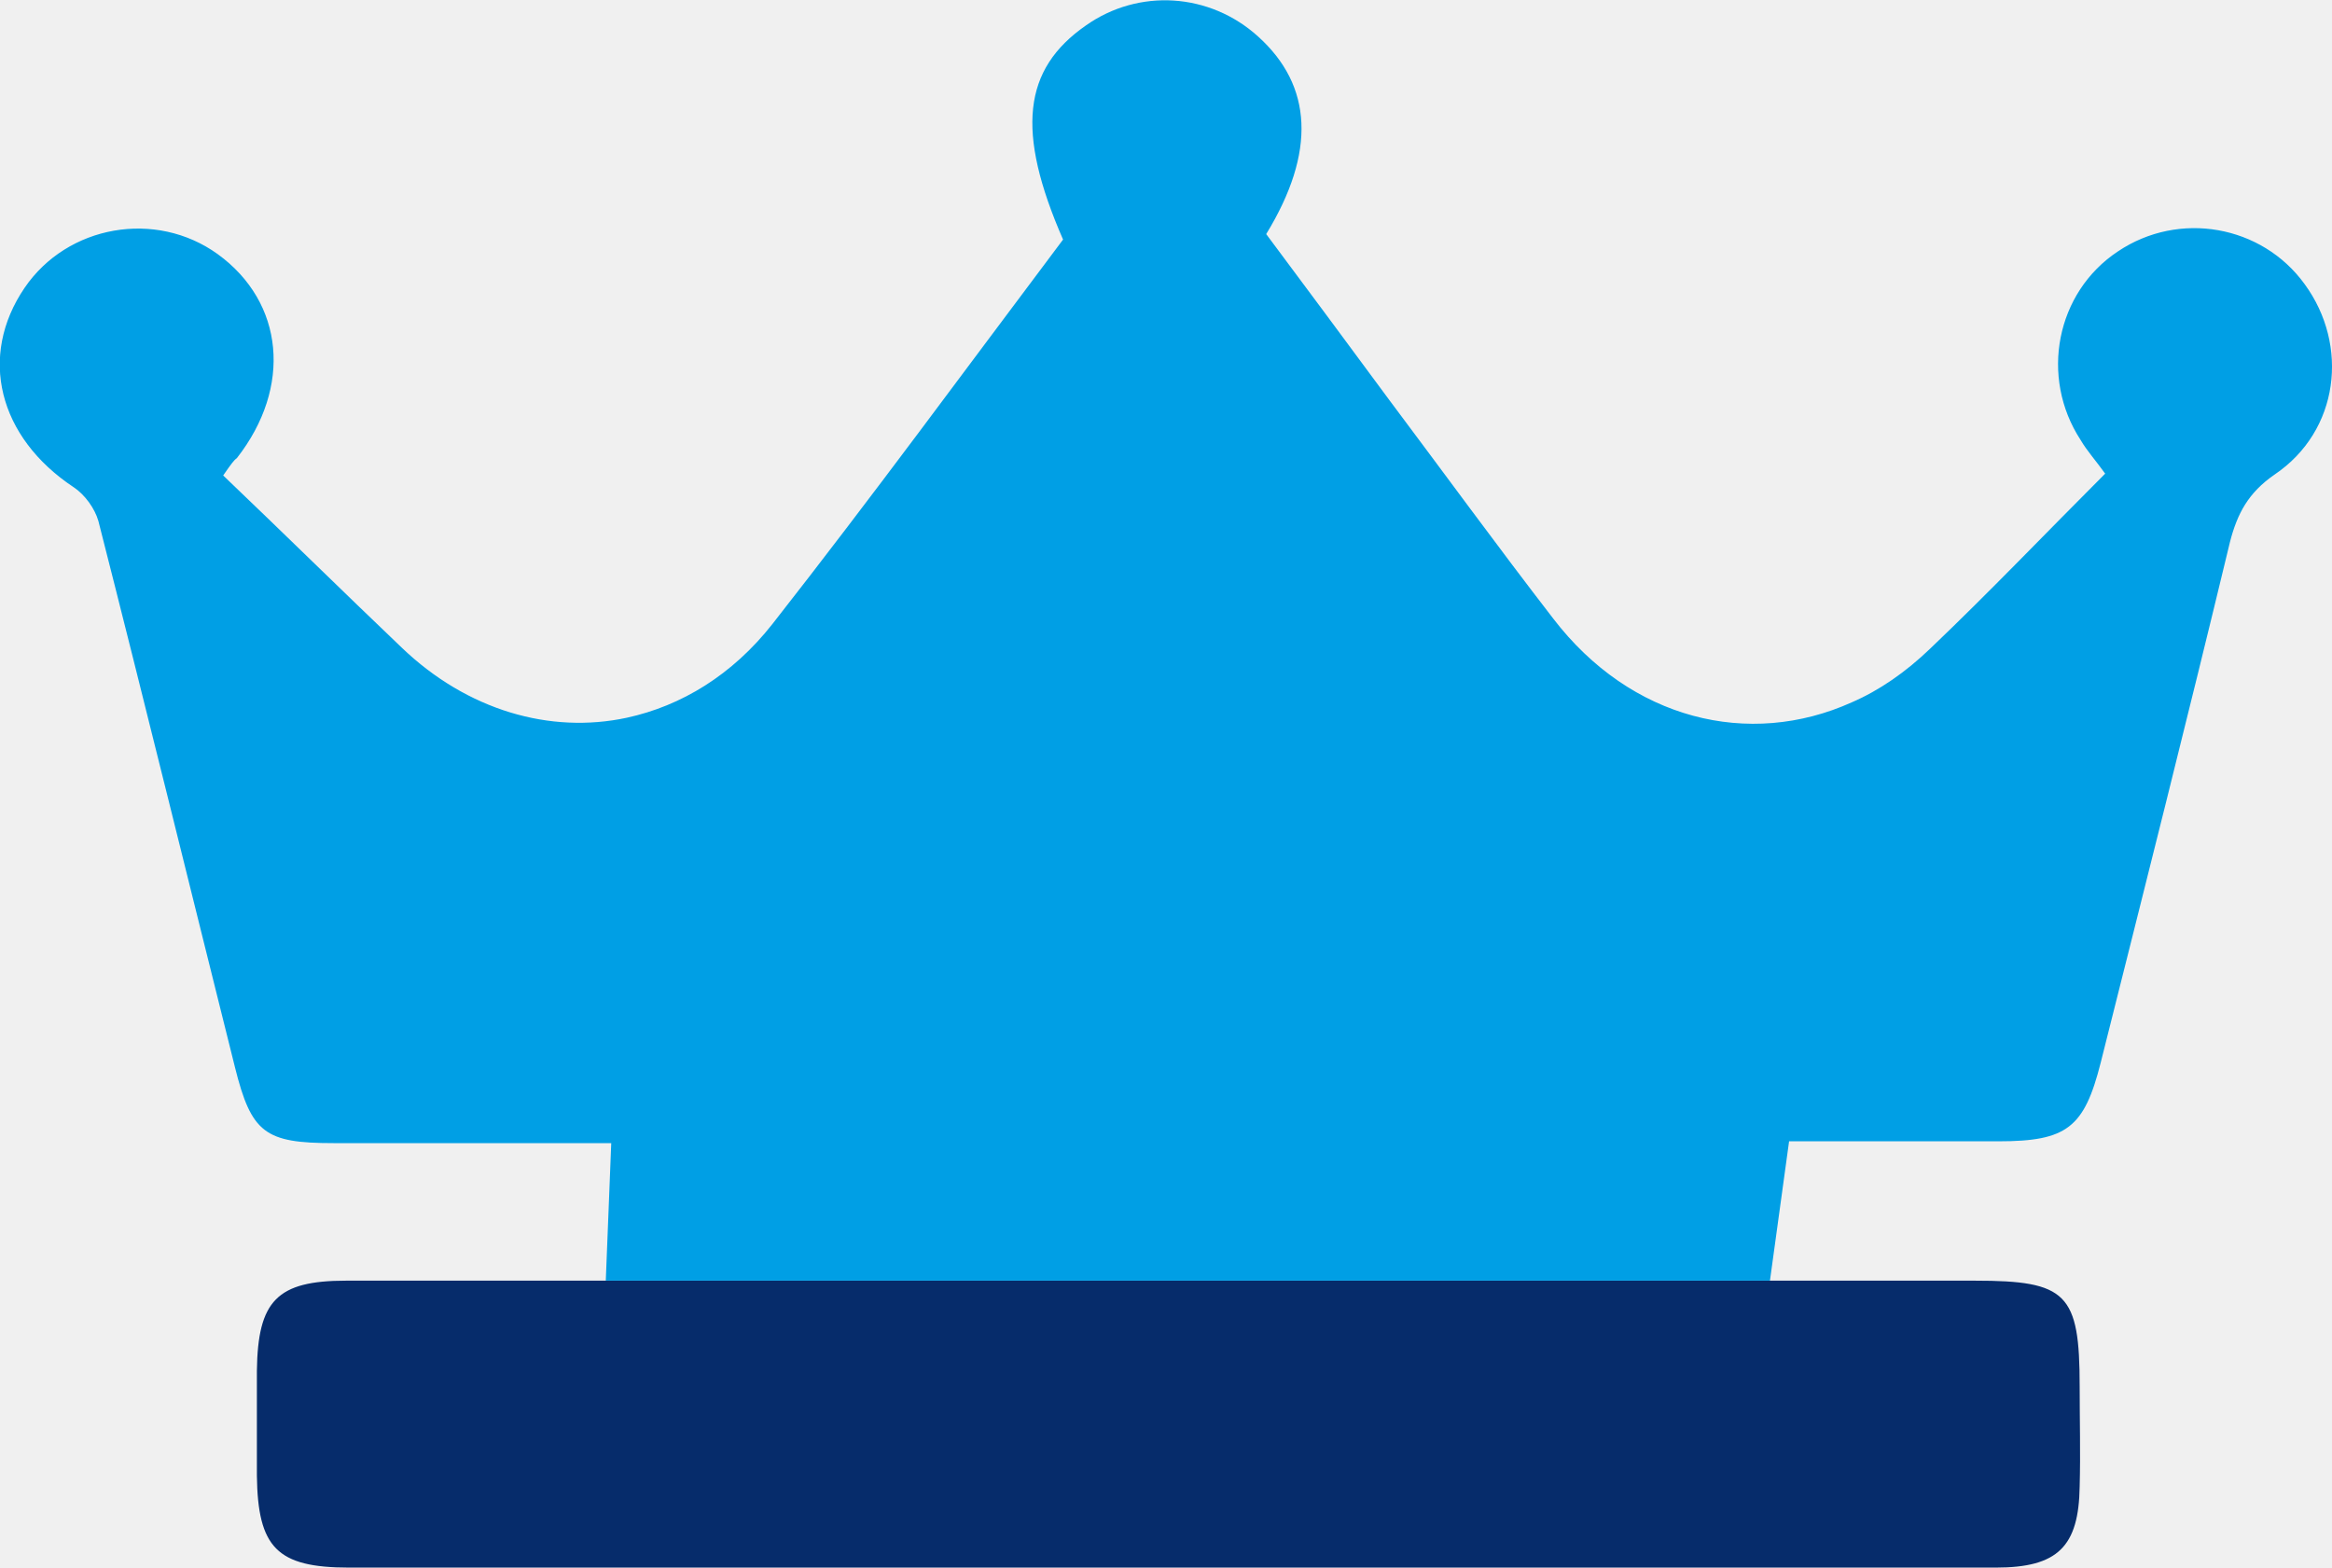
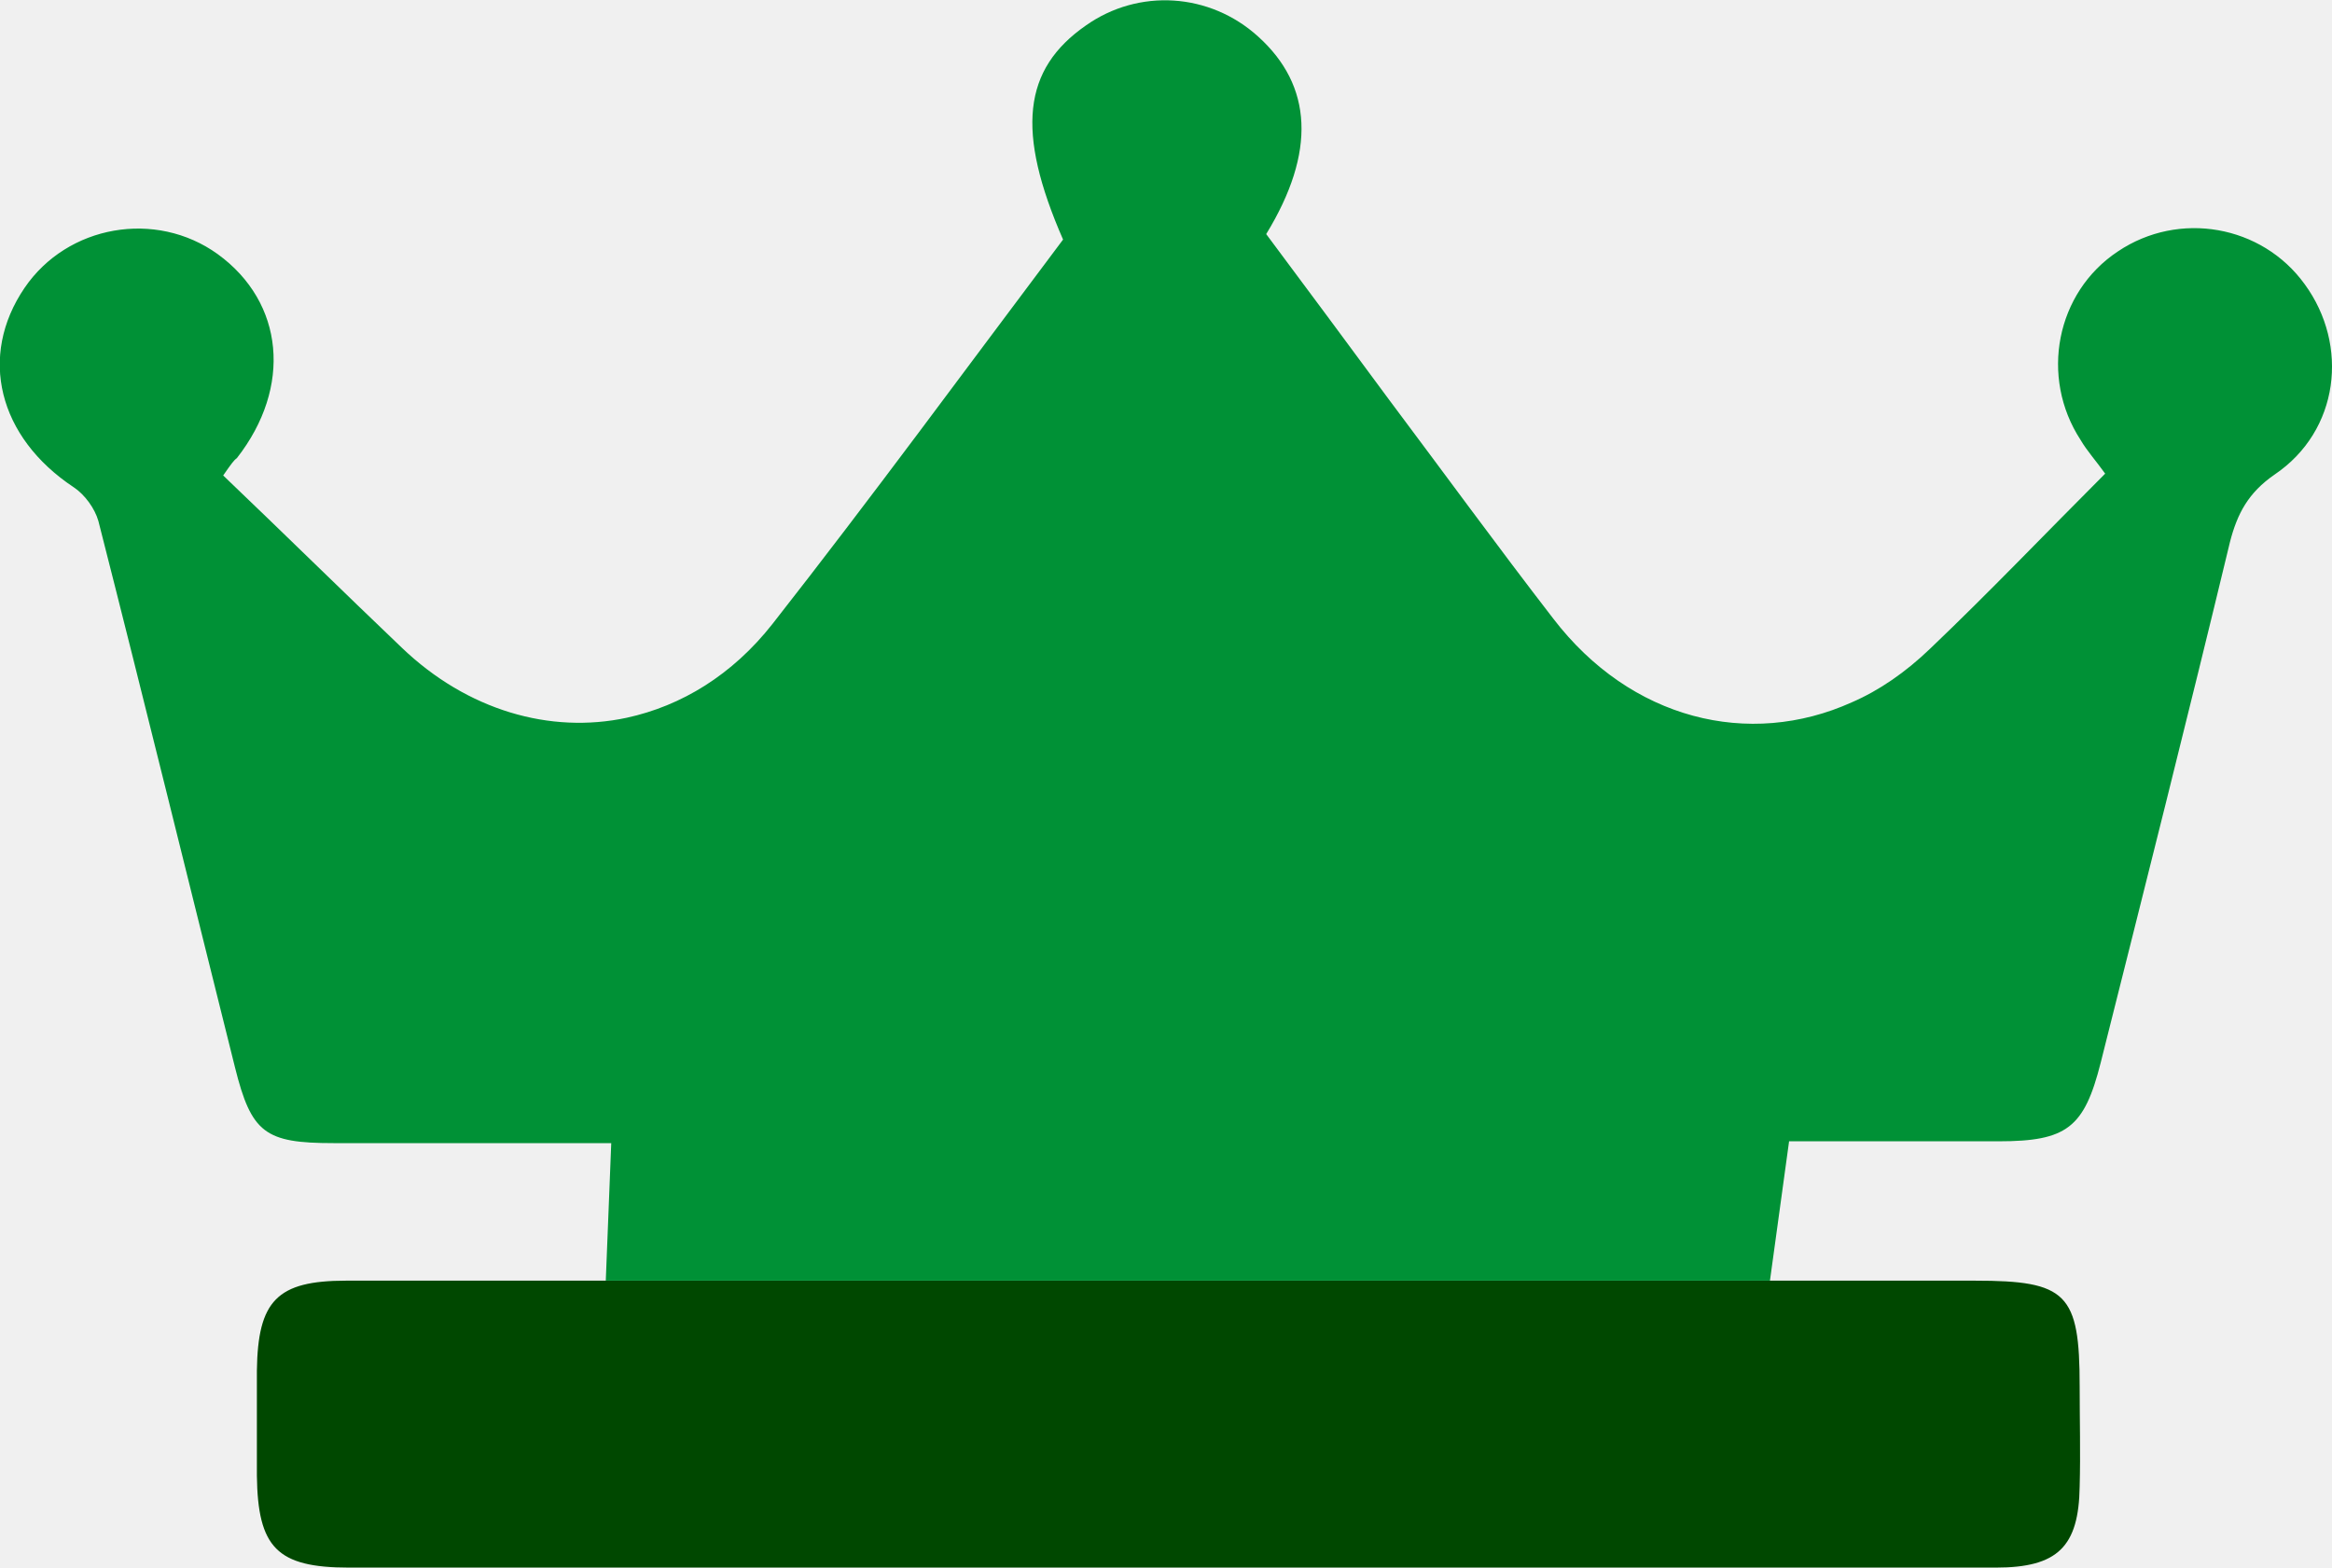
<svg xmlns="http://www.w3.org/2000/svg" width="180" height="121" viewBox="0 0 180 121" fill="none">
  <g clip-path="url(#clip0_47_492)">
-     <path d="M160.523 107.009C160.523 99.837 159.539 98.853 152.438 98.853H136.617H46.758C40.078 98.853 33.398 98.853 26.719 98.853C21.375 98.853 19.898 100.4 19.828 105.813V113.899C19.898 119.453 21.375 121 26.93 121H45.914H90.141C104.555 121 119.039 121 133.453 121C140.344 121 147.164 121 154.055 121C158.836 121 160.453 119.383 160.523 114.742C160.594 112.141 160.523 109.61 160.523 107.009Z" fill="#062C6B" />
-     <path d="M177.891 21.936C174.586 17.366 168.188 16.241 163.477 19.405C158.695 22.569 157.43 29.107 160.594 33.959C161.086 34.802 161.789 35.576 162.492 36.56C157.922 41.13 153.563 45.7 148.992 50.059C147.094 51.887 145.055 53.293 142.945 54.207C135 57.793 125.859 55.543 119.883 47.739C115.594 42.185 111.445 36.49 107.227 30.865C104.063 26.576 100.828 22.217 97.734 18.069C101.602 11.741 101.32 6.609 97.102 2.812C93.375 -0.563 87.891 -0.914 83.812 1.969C78.961 5.343 78.398 10.124 82.055 18.491C74.602 28.404 67.289 38.388 59.625 48.161C56.531 52.098 52.594 54.489 48.375 55.403C42.469 56.668 36.07 54.84 31.008 49.989C26.438 45.63 21.938 41.2 17.227 36.701C17.859 35.787 18.07 35.505 18.281 35.365C22.57 29.881 21.938 23.342 16.805 19.616C12.024 16.171 5.203 17.366 1.898 22.217C-1.687 27.49 -0.141 33.748 5.695 37.615C6.539 38.177 7.313 39.232 7.594 40.216C11.18 54.278 14.625 68.339 18.141 82.401C19.406 87.463 20.461 88.236 25.734 88.236C32.906 88.236 40.008 88.236 47.18 88.236L46.758 98.853H136.617L138.094 88.096C143.508 88.096 148.922 88.096 154.266 88.096C159.539 88.096 160.875 87.041 162.141 82.049C165.516 68.621 168.891 55.262 172.125 41.833C172.688 39.654 173.531 38.036 175.57 36.63C180.563 33.256 181.336 26.647 177.891 21.936Z" fill="#009FE5" />
+     <path d="M160.523 107.009C160.523 99.837 159.539 98.853 152.438 98.853H136.617H46.758C40.078 98.853 33.398 98.853 26.719 98.853C21.375 98.853 19.898 100.4 19.828 105.813V113.899C19.898 119.453 21.375 121 26.93 121H45.914H90.141C104.555 121 119.039 121 133.453 121C140.344 121 147.164 121 154.055 121C158.836 121 160.453 119.383 160.523 114.742C160.594 112.141 160.523 109.61 160.523 107.009Z" fill="#004800" />
+     <path d="M177.891 21.936C174.586 17.366 168.188 16.241 163.477 19.405C158.695 22.569 157.43 29.107 160.594 33.959C161.086 34.802 161.789 35.576 162.492 36.56C157.922 41.13 153.563 45.7 148.992 50.059C147.094 51.887 145.055 53.293 142.945 54.207C135 57.793 125.859 55.543 119.883 47.739C115.594 42.185 111.445 36.49 107.227 30.865C104.063 26.576 100.828 22.217 97.734 18.069C101.602 11.741 101.32 6.609 97.102 2.812C93.375 -0.563 87.891 -0.914 83.812 1.969C78.961 5.343 78.398 10.124 82.055 18.491C74.602 28.404 67.289 38.388 59.625 48.161C56.531 52.098 52.594 54.489 48.375 55.403C42.469 56.668 36.07 54.84 31.008 49.989C26.438 45.63 21.938 41.2 17.227 36.701C17.859 35.787 18.07 35.505 18.281 35.365C22.57 29.881 21.938 23.342 16.805 19.616C12.024 16.171 5.203 17.366 1.898 22.217C-1.687 27.49 -0.141 33.748 5.695 37.615C6.539 38.177 7.313 39.232 7.594 40.216C11.18 54.278 14.625 68.339 18.141 82.401C19.406 87.463 20.461 88.236 25.734 88.236C32.906 88.236 40.008 88.236 47.18 88.236L46.758 98.853H136.617L138.094 88.096C143.508 88.096 148.922 88.096 154.266 88.096C159.539 88.096 160.875 87.041 162.141 82.049C165.516 68.621 168.891 55.262 172.125 41.833C172.688 39.654 173.531 38.036 175.57 36.63C180.563 33.256 181.336 26.647 177.891 21.936Z" fill="#009136" />
  </g>
  <defs>
    <clipPath id="clip0_47_492">
      <rect width="180" height="121" fill="white" />
    </clipPath>
  </defs>
</svg>
